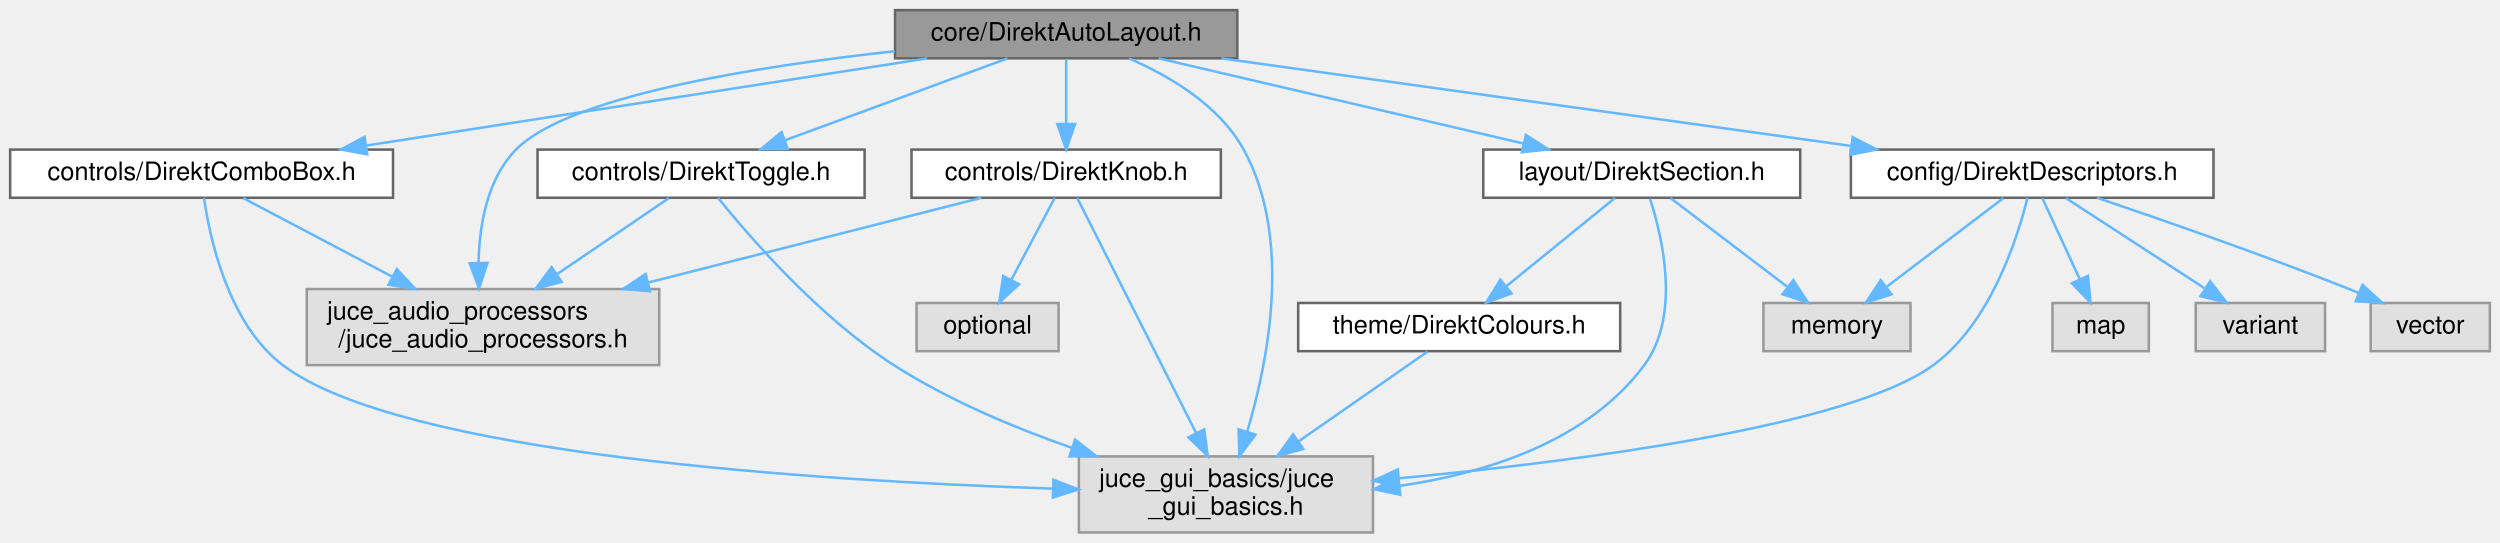
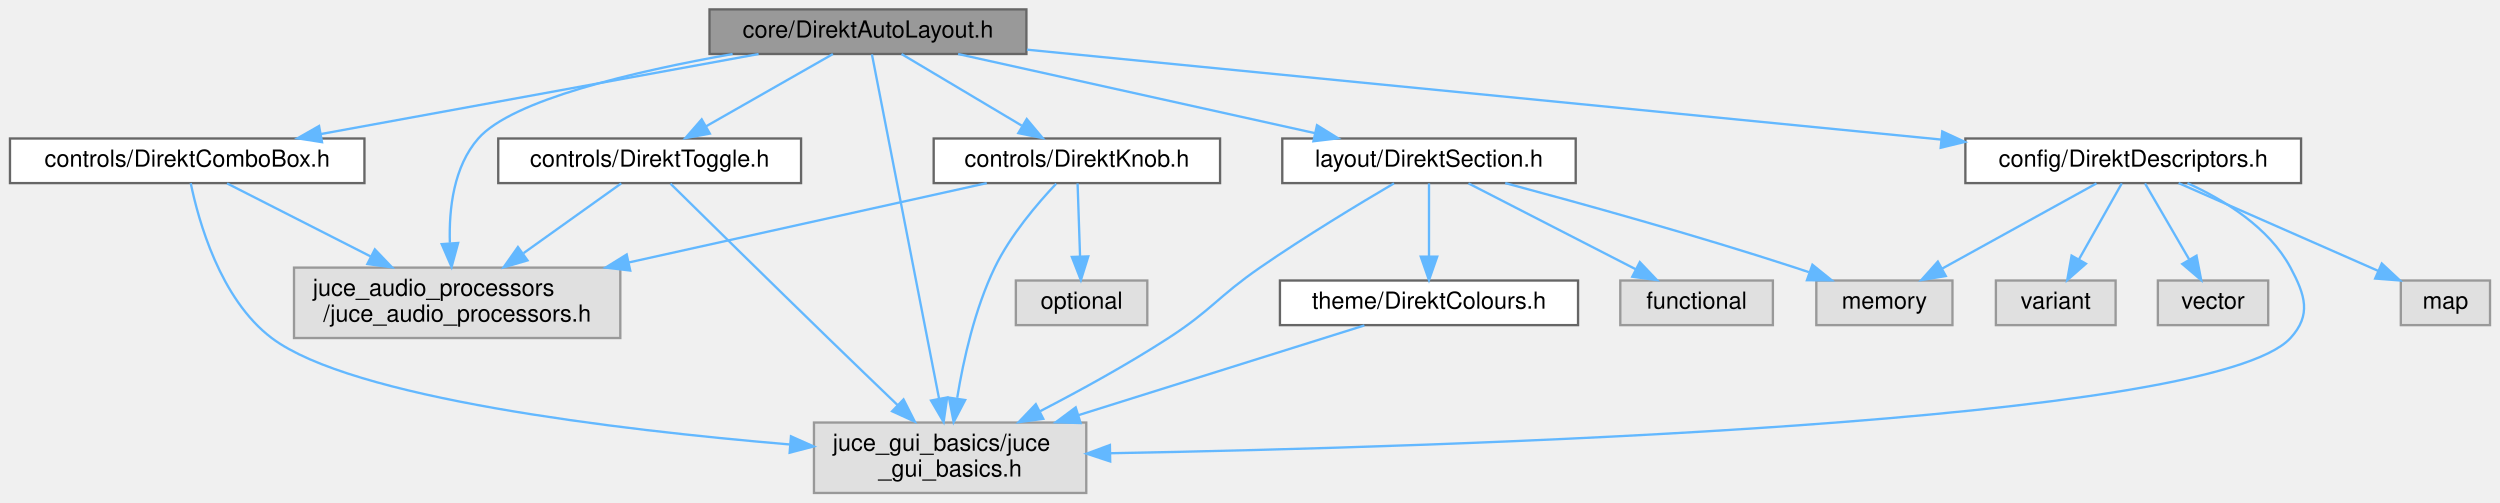
- <svg xmlns="http://www.w3.org/2000/svg" xmlns:xlink="http://www.w3.org/1999/xlink" width="986pt" height="214pt" viewBox="0.00 0.00 986.00 214.00">
+ <svg xmlns="http://www.w3.org/2000/svg" xmlns:xlink="http://www.w3.org/1999/xlink" width="1065pt" height="214pt" viewBox="0.00 0.00 1064.50 214.00">
  <g id="graph0" class="graph" transform="scale(1 1) rotate(0) translate(4 210)">
    <g id="Node000001" class="node">
      <g id="a_Node000001">
        <a xlink:title=" ">
-           <polygon fill="#999999" stroke="#666666" points="484,-206 349,-206 349,-187 484,-187 484,-206" />
-           <text text-anchor="middle" x="416.5" y="-194" font-family="Helvetica,sans-Serif" font-size="10.00">core/DirektAutoLayout.h</text>
+           <polygon fill="#999999" stroke="#666666" points="433,-206 298,-206 298,-187 433,-187 433,-206" />
+           <text text-anchor="middle" x="365.5" y="-194" font-family="Helvetica,sans-Serif" font-size="10.00">core/DirektAutoLayout.h</text>
        </a>
      </g>
    </g>
    <g id="Node000002" class="node">
      <g id="a_Node000002">
        <a xlink:title=" ">
-           <polygon fill="#e0e0e0" stroke="#999999" points="256,-96 117,-96 117,-66 256,-66 256,-96" />
-           <text text-anchor="start" x="125" y="-84" font-family="Helvetica,sans-Serif" font-size="10.00">juce_audio_processors</text>
-           <text text-anchor="middle" x="186.5" y="-73" font-family="Helvetica,sans-Serif" font-size="10.00">/juce_audio_processors.h</text>
+           <polygon fill="#e0e0e0" stroke="#999999" points="260,-96 121,-96 121,-66 260,-66 260,-96" />
+           <text text-anchor="start" x="129" y="-84" font-family="Helvetica,sans-Serif" font-size="10.00">juce_audio_processors</text>
+           <text text-anchor="middle" x="190.5" y="-73" font-family="Helvetica,sans-Serif" font-size="10.00">/juce_audio_processors.h</text>
        </a>
      </g>
    </g>
    <g id="edge1_Node000001_Node000002" class="edge">
      <g id="a_edge1_Node000001_Node000002">
        <a xlink:title=" ">
-           <path fill="none" stroke="#63b8ff" d="M348.86,-189.81C293.14,-183.69 220.07,-171.9 199.5,-151 188.08,-139.39 185.04,-121.11 184.74,-106.28" />
-           <polygon fill="#63b8ff" stroke="#63b8ff" points="188.24,-106.3 184.93,-96.24 181.24,-106.17 188.24,-106.3" />
+           <path fill="none" stroke="#63b8ff" d="M307.84,-186.99C265.82,-179.55 213.85,-167.39 199.5,-151 189.03,-139.05 186.95,-121.17 187.39,-106.61" />
+           <polygon fill="#63b8ff" stroke="#63b8ff" points="190.91,-106.5 188.12,-96.27 183.92,-106 190.91,-106.5" />
        </a>
      </g>
    </g>
    <g id="Node000003" class="node">
      <g id="a_Node000003">
        <a xlink:title=" ">
-           <polygon fill="#e0e0e0" stroke="#999999" points="537.5,-30 421.5,-30 421.5,0 537.5,0 537.5,-30" />
-           <text text-anchor="start" x="429.5" y="-18" font-family="Helvetica,sans-Serif" font-size="10.00">juce_gui_basics/juce</text>
-           <text text-anchor="middle" x="479.5" y="-7" font-family="Helvetica,sans-Serif" font-size="10.00">_gui_basics.h</text>
+           <polygon fill="#e0e0e0" stroke="#999999" points="458.5,-30 342.5,-30 342.5,0 458.5,0 458.5,-30" />
+           <text text-anchor="start" x="350.5" y="-18" font-family="Helvetica,sans-Serif" font-size="10.00">juce_gui_basics/juce</text>
+           <text text-anchor="middle" x="400.5" y="-7" font-family="Helvetica,sans-Serif" font-size="10.00">_gui_basics.h</text>
        </a>
      </g>
    </g>
    <g id="edge2_Node000001_Node000003" class="edge">
      <g id="a_edge2_Node000001_Node000003">
        <a xlink:title=" ">
-           <path fill="none" stroke="#63b8ff" d="M441.31,-186.95C457.34,-179.99 476.93,-168.42 486.5,-151 505.64,-116.16 496.39,-68.33 487.94,-39.95" />
-           <polygon fill="#63b8ff" stroke="#63b8ff" points="491.17,-38.56 484.8,-30.09 484.5,-40.68 491.17,-38.56" />
+           <path fill="none" stroke="#63b8ff" d="M367.19,-186.84C372.33,-160.49 387.91,-80.56 395.81,-40.07" />
+           <polygon fill="#63b8ff" stroke="#63b8ff" points="399.25,-40.71 397.73,-30.22 392.38,-39.37 399.25,-40.71" />
        </a>
      </g>
    </g>
    <g id="Node000004" class="node">
      <g id="a_Node000004">
        <a xlink:href="DirektDescriptors_8h.html" target="_top" xlink:title=" ">
-           <polygon fill="white" stroke="#666666" points="869,-151 726,-151 726,-132 869,-132 869,-151" />
-           <text text-anchor="middle" x="797.5" y="-139" font-family="Helvetica,sans-Serif" font-size="10.00">config/DirektDescriptors.h</text>
+           <polygon fill="white" stroke="#666666" points="976,-151 833,-151 833,-132 976,-132 976,-151" />
+           <text text-anchor="middle" x="904.5" y="-139" font-family="Helvetica,sans-Serif" font-size="10.00">config/DirektDescriptors.h</text>
        </a>
      </g>
    </g>
    <g id="edge3_Node000001_Node000004" class="edge">
      <g id="a_edge3_Node000001_Node000004">
        <a xlink:title=" ">
-           <path fill="none" stroke="#63b8ff" d="M477.71,-186.98C545.38,-177.57 654.25,-162.43 725.84,-152.47" />
-           <polygon fill="#63b8ff" stroke="#63b8ff" points="726.7,-155.88 736.12,-151.04 725.74,-148.95 726.7,-155.88" />
+           <path fill="none" stroke="#63b8ff" d="M433.22,-188.84C532.24,-179.1 716.29,-161.01 822.72,-150.54" />
+           <polygon fill="#63b8ff" stroke="#63b8ff" points="823.16,-154.01 832.77,-149.55 822.48,-147.05 823.16,-154.01" />
        </a>
      </g>
    </g>
    <g id="Node000009" class="node">
      <g id="a_Node000009">
        <a xlink:href="DirektComboBox_8h.html" target="_top" xlink:title=" ">
          <polygon fill="white" stroke="#666666" points="151,-151 0,-151 0,-132 151,-132 151,-151" />
          <text text-anchor="middle" x="75.5" y="-139" font-family="Helvetica,sans-Serif" font-size="10.00">controls/DirektComboBox.h</text>
        </a>
      </g>
    </g>
    <g id="edge9_Node000001_Node000009" class="edge">
      <g id="a_edge9_Node000001_Node000009">
        <a xlink:title=" ">
-           <path fill="none" stroke="#63b8ff" d="M361.71,-186.98C301.4,-177.61 204.51,-162.55 140.43,-152.59" />
-           <polygon fill="#63b8ff" stroke="#63b8ff" points="140.85,-149.12 130.43,-151.04 139.78,-156.03 140.85,-149.12" />
+           <path fill="none" stroke="#63b8ff" d="M318.91,-186.98C268.11,-177.7 186.81,-162.84 132.31,-152.88" />
+           <polygon fill="#63b8ff" stroke="#63b8ff" points="132.93,-149.44 122.46,-151.08 131.67,-156.32 132.93,-149.44" />
        </a>
      </g>
    </g>
    <g id="Node000010" class="node">
      <g id="a_Node000010">
        <a xlink:href="DirektKnob_8h.html" target="_top" xlink:title=" ">
-           <polygon fill="white" stroke="#666666" points="477.5,-151 355.5,-151 355.5,-132 477.5,-132 477.5,-151" />
-           <text text-anchor="middle" x="416.5" y="-139" font-family="Helvetica,sans-Serif" font-size="10.00">controls/DirektKnob.h</text>
+           <polygon fill="white" stroke="#666666" points="515.5,-151 393.5,-151 393.5,-132 515.5,-132 515.5,-151" />
+           <text text-anchor="middle" x="454.5" y="-139" font-family="Helvetica,sans-Serif" font-size="10.00">controls/DirektKnob.h</text>
        </a>
      </g>
    </g>
    <g id="edge12_Node000001_Node000010" class="edge">
      <g id="a_edge12_Node000001_Node000010">
        <a xlink:title=" ">
-           <path fill="none" stroke="#63b8ff" d="M416.5,-186.75C416.5,-179.8 416.5,-169.85 416.5,-161.13" />
-           <polygon fill="#63b8ff" stroke="#63b8ff" points="420,-161.09 416.5,-151.09 413,-161.09 420,-161.09" />
+           <path fill="none" stroke="#63b8ff" d="M379.8,-186.98C393.6,-178.77 414.74,-166.18 431.01,-156.49" />
+           <polygon fill="#63b8ff" stroke="#63b8ff" points="433.14,-159.29 439.94,-151.17 429.56,-153.28 433.14,-159.29" />
        </a>
      </g>
    </g>
    <g id="Node000012" class="node">
      <g id="a_Node000012">
        <a xlink:href="DirektToggle_8h.html" target="_top" xlink:title=" ">
          <polygon fill="white" stroke="#666666" points="337,-151 208,-151 208,-132 337,-132 337,-151" />
          <text text-anchor="middle" x="272.5" y="-139" font-family="Helvetica,sans-Serif" font-size="10.00">controls/DirektToggle.h</text>
        </a>
      </g>
    </g>
    <g id="edge16_Node000001_Node000012" class="edge">
      <g id="a_edge16_Node000001_Node000012">
        <a xlink:title=" ">
-           <path fill="none" stroke="#63b8ff" d="M393.36,-186.98C369.68,-178.27 332.63,-164.63 305.79,-154.75" />
-           <polygon fill="#63b8ff" stroke="#63b8ff" points="306.65,-151.34 296.06,-151.17 304.23,-157.91 306.65,-151.34" />
+           <path fill="none" stroke="#63b8ff" d="M350.56,-186.98C336,-178.69 313.63,-165.94 296.57,-156.22" />
+           <polygon fill="#63b8ff" stroke="#63b8ff" points="298.14,-153.08 287.71,-151.17 294.67,-159.16 298.14,-153.08" />
        </a>
      </g>
    </g>
    <g id="Node000013" class="node">
      <g id="a_Node000013">
        <a xlink:href="DirektSection_8h.html" target="_top" xlink:title=" ">
-           <polygon fill="white" stroke="#666666" points="706,-151 581,-151 581,-132 706,-132 706,-151" />
-           <text text-anchor="middle" x="643.5" y="-139" font-family="Helvetica,sans-Serif" font-size="10.00">layout/DirektSection.h</text>
+           <polygon fill="white" stroke="#666666" points="667,-151 542,-151 542,-132 667,-132 667,-151" />
+           <text text-anchor="middle" x="604.5" y="-139" font-family="Helvetica,sans-Serif" font-size="10.00">layout/DirektSection.h</text>
        </a>
      </g>
    </g>
    <g id="edge19_Node000001_Node000013" class="edge">
      <g id="a_edge19_Node000001_Node000013">
        <a xlink:title=" ">
-           <path fill="none" stroke="#63b8ff" d="M452.97,-186.98C492.07,-177.86 554.27,-163.33 596.89,-153.38" />
-           <polygon fill="#63b8ff" stroke="#63b8ff" points="597.8,-156.76 606.74,-151.08 596.21,-149.95 597.8,-156.76" />
+           <path fill="none" stroke="#63b8ff" d="M403.9,-186.98C445.24,-177.82 511.1,-163.21 555.99,-153.26" />
+           <polygon fill="#63b8ff" stroke="#63b8ff" points="556.79,-156.66 565.8,-151.08 555.28,-149.83 556.79,-156.66" />
        </a>
      </g>
    </g>
    <g id="edge4_Node000004_Node000003" class="edge">
      <g id="a_edge4_Node000004_Node000003">
        <a xlink:title=" ">
-           <path fill="none" stroke="#63b8ff" d="M795.64,-131.97C791.74,-116.2 781.1,-82.58 758.5,-66 725.79,-42 619.47,-28.17 547.93,-21.37" />
-           <polygon fill="#63b8ff" stroke="#63b8ff" points="547.92,-17.86 537.64,-20.42 547.28,-24.83 547.92,-17.86" />
+           <path fill="none" stroke="#63b8ff" d="M927.61,-131.98C943.09,-124.92 962.26,-113.23 971.5,-96 977.8,-84.25 980.51,-75.83 971.5,-66 938.12,-29.57 612.86,-19.57 468.69,-16.92" />
+           <polygon fill="#63b8ff" stroke="#63b8ff" points="468.69,-13.42 458.63,-16.74 468.57,-20.42 468.69,-13.42" />
        </a>
      </g>
    </g>
    <g id="Node000005" class="node">
      <g id="a_Node000005">
        <a xlink:title=" ">
-           <polygon fill="#e0e0e0" stroke="#999999" points="843.5,-90.5 805.5,-90.5 805.5,-71.5 843.5,-71.5 843.5,-90.5" />
-           <text text-anchor="middle" x="824.5" y="-78.5" font-family="Helvetica,sans-Serif" font-size="10.00">map</text>
+           <polygon fill="#e0e0e0" stroke="#999999" points="1056.5,-90.5 1018.5,-90.5 1018.5,-71.5 1056.5,-71.5 1056.5,-90.5" />
+           <text text-anchor="middle" x="1037.5" y="-78.5" font-family="Helvetica,sans-Serif" font-size="10.00">map</text>
        </a>
      </g>
    </g>
    <g id="edge5_Node000004_Node000005" class="edge">
      <g id="a_edge5_Node000004_Node000005">
        <a xlink:title=" ">
-           <path fill="none" stroke="#63b8ff" d="M801.48,-131.87C805.35,-123.49 811.34,-110.51 816.24,-99.89" />
-           <polygon fill="#63b8ff" stroke="#63b8ff" points="819.49,-101.21 820.5,-90.67 813.13,-98.28 819.49,-101.21" />
+           <path fill="none" stroke="#63b8ff" d="M923.84,-131.99C946.2,-122.16 983.21,-105.88 1008.9,-94.58" />
+           <polygon fill="#63b8ff" stroke="#63b8ff" points="1010.39,-97.75 1018.14,-90.52 1007.57,-91.34 1010.39,-97.75" />
        </a>
      </g>
    </g>
    <g id="Node000006" class="node">
      <g id="a_Node000006">
        <a xlink:title=" ">
-           <polygon fill="#e0e0e0" stroke="#999999" points="749.5,-90.5 691.5,-90.5 691.5,-71.5 749.5,-71.5 749.5,-90.5" />
-           <text text-anchor="middle" x="720.5" y="-78.5" font-family="Helvetica,sans-Serif" font-size="10.00">memory</text>
+           <polygon fill="#e0e0e0" stroke="#999999" points="827.5,-90.5 769.5,-90.5 769.5,-71.5 827.5,-71.5 827.5,-90.5" />
+           <text text-anchor="middle" x="798.5" y="-78.5" font-family="Helvetica,sans-Serif" font-size="10.00">memory</text>
        </a>
      </g>
    </g>
    <g id="edge6_Node000004_Node000006" class="edge">
      <g id="a_edge6_Node000004_Node000006">
        <a xlink:title=" ">
-           <path fill="none" stroke="#63b8ff" d="M786.14,-131.87C774.08,-122.71 754.8,-108.06 740.25,-97.01" />
-           <polygon fill="#63b8ff" stroke="#63b8ff" points="741.99,-93.93 731.91,-90.67 737.75,-99.5 741.99,-93.93" />
+           <path fill="none" stroke="#63b8ff" d="M888.86,-131.87C871.56,-122.32 843.45,-106.81 823.17,-95.62" />
+           <polygon fill="#63b8ff" stroke="#63b8ff" points="824.65,-92.43 814.2,-90.67 821.27,-98.56 824.65,-92.43" />
        </a>
      </g>
    </g>
    <g id="Node000007" class="node">
      <g id="a_Node000007">
        <a xlink:title=" ">
-           <polygon fill="#e0e0e0" stroke="#999999" points="913,-90.5 862,-90.5 862,-71.5 913,-71.5 913,-90.5" />
-           <text text-anchor="middle" x="887.5" y="-78.5" font-family="Helvetica,sans-Serif" font-size="10.00">variant</text>
+           <polygon fill="#e0e0e0" stroke="#999999" points="897,-90.5 846,-90.5 846,-71.5 897,-71.5 897,-90.5" />
+           <text text-anchor="middle" x="871.5" y="-78.5" font-family="Helvetica,sans-Serif" font-size="10.00">variant</text>
        </a>
      </g>
    </g>
    <g id="edge7_Node000004_Node000007" class="edge">
      <g id="a_edge7_Node000004_Node000007">
        <a xlink:title=" ">
-           <path fill="none" stroke="#63b8ff" d="M810.78,-131.87C825.14,-122.54 848.26,-107.51 865.37,-96.38" />
-           <polygon fill="#63b8ff" stroke="#63b8ff" points="867.69,-99.05 874.17,-90.67 863.87,-93.18 867.69,-99.05" />
+           <path fill="none" stroke="#63b8ff" d="M899.63,-131.87C894.85,-123.4 887.43,-110.24 881.41,-99.57" />
+           <polygon fill="#63b8ff" stroke="#63b8ff" points="884.35,-97.66 876.39,-90.67 878.25,-101.1 884.35,-97.66" />
        </a>
      </g>
    </g>
    <g id="Node000008" class="node">
      <g id="a_Node000008">
        <a xlink:title=" ">
-           <polygon fill="#e0e0e0" stroke="#999999" points="978,-90.5 931,-90.5 931,-71.5 978,-71.5 978,-90.5" />
-           <text text-anchor="middle" x="954.5" y="-78.5" font-family="Helvetica,sans-Serif" font-size="10.00">vector</text>
+           <polygon fill="#e0e0e0" stroke="#999999" points="962,-90.5 915,-90.5 915,-71.5 962,-71.5 962,-90.5" />
+           <text text-anchor="middle" x="938.5" y="-78.5" font-family="Helvetica,sans-Serif" font-size="10.00">vector</text>
        </a>
      </g>
    </g>
    <g id="edge8_Node000004_Node000008" class="edge">
      <g id="a_edge8_Node000004_Node000008">
        <a xlink:title=" ">
-           <path fill="none" stroke="#63b8ff" d="M823.07,-131.99C848.48,-123.39 888.45,-109.49 922.5,-96 923.71,-95.52 924.93,-95.03 926.17,-94.52" />
-           <polygon fill="#63b8ff" stroke="#63b8ff" points="927.79,-97.63 935.64,-90.51 925.07,-91.19 927.79,-97.63" />
+           <path fill="none" stroke="#63b8ff" d="M909.52,-131.87C914.44,-123.4 922.09,-110.24 928.29,-99.57" />
+           <polygon fill="#63b8ff" stroke="#63b8ff" points="931.46,-101.07 933.46,-90.67 925.41,-97.55 931.46,-101.07" />
        </a>
      </g>
    </g>
    <g id="edge10_Node000009_Node000002" class="edge">
      <g id="a_edge10_Node000009_Node000002">
        <a xlink:title=" ">
-           <path fill="none" stroke="#63b8ff" d="M91.88,-131.87C107.29,-123.75 130.89,-111.31 150.66,-100.89" />
-           <polygon fill="#63b8ff" stroke="#63b8ff" points="152.5,-103.87 159.72,-96.11 149.24,-97.68 152.5,-103.87" />
+           <path fill="none" stroke="#63b8ff" d="M92.47,-131.87C108.51,-123.71 133.1,-111.2 153.65,-100.75" />
+           <polygon fill="#63b8ff" stroke="#63b8ff" points="155.43,-103.77 162.75,-96.11 152.25,-97.53 155.43,-103.77" />
        </a>
      </g>
    </g>
    <g id="edge11_Node000009_Node000003" class="edge">
      <g id="a_edge11_Node000009_Node000003">
        <a xlink:title=" ">
-           <path fill="none" stroke="#63b8ff" d="M76.46,-131.92C78.74,-116.08 85.97,-82.34 107.5,-66 153.95,-30.74 317.28,-20.34 411.36,-17.28" />
-           <polygon fill="#63b8ff" stroke="#63b8ff" points="411.47,-20.78 421.35,-16.97 411.25,-13.78 411.47,-20.78" />
+           <path fill="none" stroke="#63b8ff" d="M77,-131.97C80.24,-116.21 89.48,-82.6 111.5,-66 145.43,-40.42 257.96,-26.94 332.17,-20.66" />
+           <polygon fill="#63b8ff" stroke="#63b8ff" points="332.7,-24.13 342.38,-19.82 332.13,-17.15 332.7,-24.13" />
        </a>
      </g>
    </g>
    <g id="edge13_Node000010_Node000002" class="edge">
      <g id="a_edge13_Node000010_Node000002">
        <a xlink:title=" ">
-           <path fill="none" stroke="#63b8ff" d="M383.06,-131.99C348.73,-123.26 294.42,-109.45 251.58,-98.55" />
-           <polygon fill="#63b8ff" stroke="#63b8ff" points="252.35,-95.14 241.8,-96.06 250.62,-101.92 252.35,-95.14" />
+           <path fill="none" stroke="#63b8ff" d="M416.11,-131.99C376.31,-123.17 313.11,-109.17 263.71,-98.22" />
+           <polygon fill="#63b8ff" stroke="#63b8ff" points="264.23,-94.75 253.71,-96.01 262.72,-101.59 264.23,-94.75" />
        </a>
      </g>
    </g>
    <g id="edge14_Node000010_Node000003" class="edge">
      <g id="a_edge14_Node000010_Node000003">
        <a xlink:title=" ">
-           <path fill="none" stroke="#63b8ff" d="M420.83,-131.94C430.38,-113.07 453.52,-67.34 467.72,-39.28" />
-           <polygon fill="#63b8ff" stroke="#63b8ff" points="470.94,-40.66 472.33,-30.16 464.7,-37.5 470.94,-40.66" />
+           <path fill="none" stroke="#63b8ff" d="M445.7,-131.76C437.71,-123.31 426.17,-109.81 419.5,-96 411.03,-78.45 406.19,-56.87 403.52,-40.55" />
+           <polygon fill="#63b8ff" stroke="#63b8ff" points="406.91,-39.59 402,-30.2 399.99,-40.61 406.91,-39.59" />
        </a>
      </g>
    </g>
    <g id="Node000011" class="node">
      <g id="a_Node000011">
        <a xlink:title=" ">
-           <polygon fill="#e0e0e0" stroke="#999999" points="413.5,-90.5 357.5,-90.5 357.5,-71.5 413.5,-71.5 413.5,-90.5" />
-           <text text-anchor="middle" x="385.5" y="-78.5" font-family="Helvetica,sans-Serif" font-size="10.00">optional</text>
+           <polygon fill="#e0e0e0" stroke="#999999" points="484.5,-90.5 428.5,-90.5 428.5,-71.5 484.5,-71.5 484.5,-90.5" />
+           <text text-anchor="middle" x="456.5" y="-78.5" font-family="Helvetica,sans-Serif" font-size="10.00">optional</text>
        </a>
      </g>
    </g>
    <g id="edge15_Node000010_Node000011" class="edge">
      <g id="a_edge15_Node000010_Node000011">
        <a xlink:title=" ">
-           <path fill="none" stroke="#63b8ff" d="M411.93,-131.87C407.44,-123.4 400.47,-110.24 394.81,-99.57" />
-           <polygon fill="#63b8ff" stroke="#63b8ff" points="397.87,-97.86 390.09,-90.67 391.68,-101.14 397.87,-97.86" />
+           <path fill="none" stroke="#63b8ff" d="M454.8,-131.87C455.07,-123.75 455.5,-111.31 455.85,-100.89" />
+           <polygon fill="#63b8ff" stroke="#63b8ff" points="459.36,-100.78 456.2,-90.67 452.36,-100.54 459.36,-100.78" />
        </a>
      </g>
    </g>
    <g id="edge17_Node000012_Node000002" class="edge">
      <g id="a_edge17_Node000012_Node000002">
        <a xlink:title=" ">
-           <path fill="none" stroke="#63b8ff" d="M259.81,-131.87C248.25,-124 230.74,-112.09 215.73,-101.89" />
-           <polygon fill="#63b8ff" stroke="#63b8ff" points="217.49,-98.85 207.25,-96.11 213.55,-104.63 217.49,-98.85" />
+           <path fill="none" stroke="#63b8ff" d="M260.4,-131.87C249.48,-124.08 232.99,-112.32 218.78,-102.17" />
+           <polygon fill="#63b8ff" stroke="#63b8ff" points="220.46,-99.07 210.28,-96.11 216.39,-104.77 220.46,-99.07" />
        </a>
      </g>
    </g>
    <g id="edge18_Node000012_Node000003" class="edge">
      <g id="a_edge18_Node000012_Node000003">
        <a xlink:title=" ">
-           <path fill="none" stroke="#63b8ff" d="M279.16,-131.98C291.4,-116.81 318.95,-84.94 348.5,-66 369.93,-52.26 395.71,-41.41 418.71,-33.37" />
-           <polygon fill="#63b8ff" stroke="#63b8ff" points="420.02,-36.62 428.37,-30.1 417.78,-29.99 420.02,-36.62" />
+           <path fill="none" stroke="#63b8ff" d="M281.37,-131.76C295.52,-117.81 324.11,-89.68 348.5,-66 358.19,-56.59 368.94,-46.24 378.14,-37.41" />
+           <polygon fill="#63b8ff" stroke="#63b8ff" points="380.65,-39.85 385.44,-30.4 375.8,-34.8 380.65,-39.85" />
        </a>
      </g>
    </g>
    <g id="edge20_Node000013_Node000003" class="edge">
      <g id="a_edge20_Node000013_Node000003">
        <a xlink:title=" ">
-           <path fill="none" stroke="#63b8ff" d="M646.74,-131.66C651.66,-116.55 658.99,-85.53 644.5,-66 622.34,-36.13 582.83,-23.48 548.03,-18.37" />
-           <polygon fill="#63b8ff" stroke="#63b8ff" points="548.25,-14.87 537.88,-17.06 547.35,-21.81 548.25,-14.87" />
-         </a>
-       </g>
-     </g>
-     <g id="edge21_Node000013_Node000006" class="edge">
-       <g id="a_edge21_Node000013_Node000006">
-         <a xlink:title=" ">
-           <path fill="none" stroke="#63b8ff" d="M654.86,-131.87C666.92,-122.71 686.2,-108.06 700.75,-97.01" />
-           <polygon fill="#63b8ff" stroke="#63b8ff" points="703.25,-99.5 709.09,-90.67 699.01,-93.93 703.25,-99.5" />
+           <path fill="none" stroke="#63b8ff" d="M589.6,-131.9C574.84,-123.23 551.72,-109.28 532.5,-96 514.51,-83.57 511.86,-77.88 493.5,-66 476.1,-54.74 455.93,-43.67 438.83,-34.82" />
+           <polygon fill="#63b8ff" stroke="#63b8ff" points="440.18,-31.58 429.68,-30.15 437,-37.82 440.18,-31.58" />
+         </a>
+       </g>
+     </g>
+     <g id="edge22_Node000013_Node000006" class="edge">
+       <g id="a_edge22_Node000013_Node000006">
+         <a xlink:title=" ">
+           <path fill="none" stroke="#63b8ff" d="M636.98,-132C668.69,-123.52 718.2,-109.8 760.5,-96 762.4,-95.38 764.36,-94.72 766.32,-94.05" />
+           <polygon fill="#63b8ff" stroke="#63b8ff" points="767.84,-97.22 776.09,-90.57 765.5,-90.62 767.84,-97.22" />
        </a>
      </g>
    </g>
    <g id="Node000014" class="node">
      <g id="a_Node000014">
+         <a xlink:title=" ">
+           <polygon fill="#e0e0e0" stroke="#999999" points="751,-90.5 686,-90.5 686,-71.5 751,-71.5 751,-90.5" />
+           <text text-anchor="middle" x="718.5" y="-78.5" font-family="Helvetica,sans-Serif" font-size="10.00">functional</text>
+         </a>
+       </g>
+     </g>
+     <g id="edge21_Node000013_Node000014" class="edge">
+       <g id="a_edge21_Node000013_Node000014">
+         <a xlink:title=" ">
+           <path fill="none" stroke="#63b8ff" d="M621.32,-131.87C640.1,-122.23 670.7,-106.53 692.55,-95.31" />
+           <polygon fill="#63b8ff" stroke="#63b8ff" points="694.31,-98.35 701.61,-90.67 691.11,-92.12 694.31,-98.35" />
+         </a>
+       </g>
+     </g>
+     <g id="Node000015" class="node">
+       <g id="a_Node000015">
        <a xlink:href="DirektColours_8h.html" target="_top" xlink:title=" ">
-           <polygon fill="white" stroke="#666666" points="635,-90.5 508,-90.5 508,-71.5 635,-71.5 635,-90.5" />
-           <text text-anchor="middle" x="571.5" y="-78.5" font-family="Helvetica,sans-Serif" font-size="10.00">theme/DirektColours.h</text>
-         </a>
-       </g>
-     </g>
-     <g id="edge22_Node000013_Node000014" class="edge">
-       <g id="a_edge22_Node000013_Node000014">
-         <a xlink:title=" ">
-           <path fill="none" stroke="#63b8ff" d="M632.88,-131.87C621.6,-122.71 603.58,-108.06 589.97,-97.01" />
-           <polygon fill="#63b8ff" stroke="#63b8ff" points="592.14,-94.26 582.17,-90.67 587.72,-99.69 592.14,-94.26" />
-         </a>
-       </g>
-     </g>
-     <g id="edge23_Node000014_Node000003" class="edge">
-       <g id="a_edge23_Node000014_Node000003">
-         <a xlink:title=" ">
-           <path fill="none" stroke="#63b8ff" d="M559.09,-71.37C546.14,-62.36 525.39,-47.92 508.32,-36.05" />
-           <polygon fill="#63b8ff" stroke="#63b8ff" points="510,-32.95 499.79,-30.12 506,-38.7 510,-32.95" />
+           <polygon fill="white" stroke="#666666" points="668,-90.5 541,-90.5 541,-71.5 668,-71.5 668,-90.5" />
+           <text text-anchor="middle" x="604.5" y="-78.5" font-family="Helvetica,sans-Serif" font-size="10.00">theme/DirektColours.h</text>
+         </a>
+       </g>
+     </g>
+     <g id="edge23_Node000013_Node000015" class="edge">
+       <g id="a_edge23_Node000013_Node000015">
+         <a xlink:title=" ">
+           <path fill="none" stroke="#63b8ff" d="M604.5,-131.87C604.5,-123.75 604.5,-111.31 604.5,-100.89" />
+           <polygon fill="#63b8ff" stroke="#63b8ff" points="608,-100.67 604.5,-90.67 601,-100.67 608,-100.67" />
+         </a>
+       </g>
+     </g>
+     <g id="edge24_Node000015_Node000003" class="edge">
+       <g id="a_edge24_Node000015_Node000003">
+         <a xlink:title=" ">
+           <path fill="none" stroke="#63b8ff" d="M576.99,-71.37C545.91,-61.62 494.54,-45.5 455.21,-33.16" />
+           <polygon fill="#63b8ff" stroke="#63b8ff" points="456.08,-29.77 445.49,-30.12 453.99,-36.45 456.08,-29.77" />
        </a>
      </g>
    </g>
  </g>
</svg>
